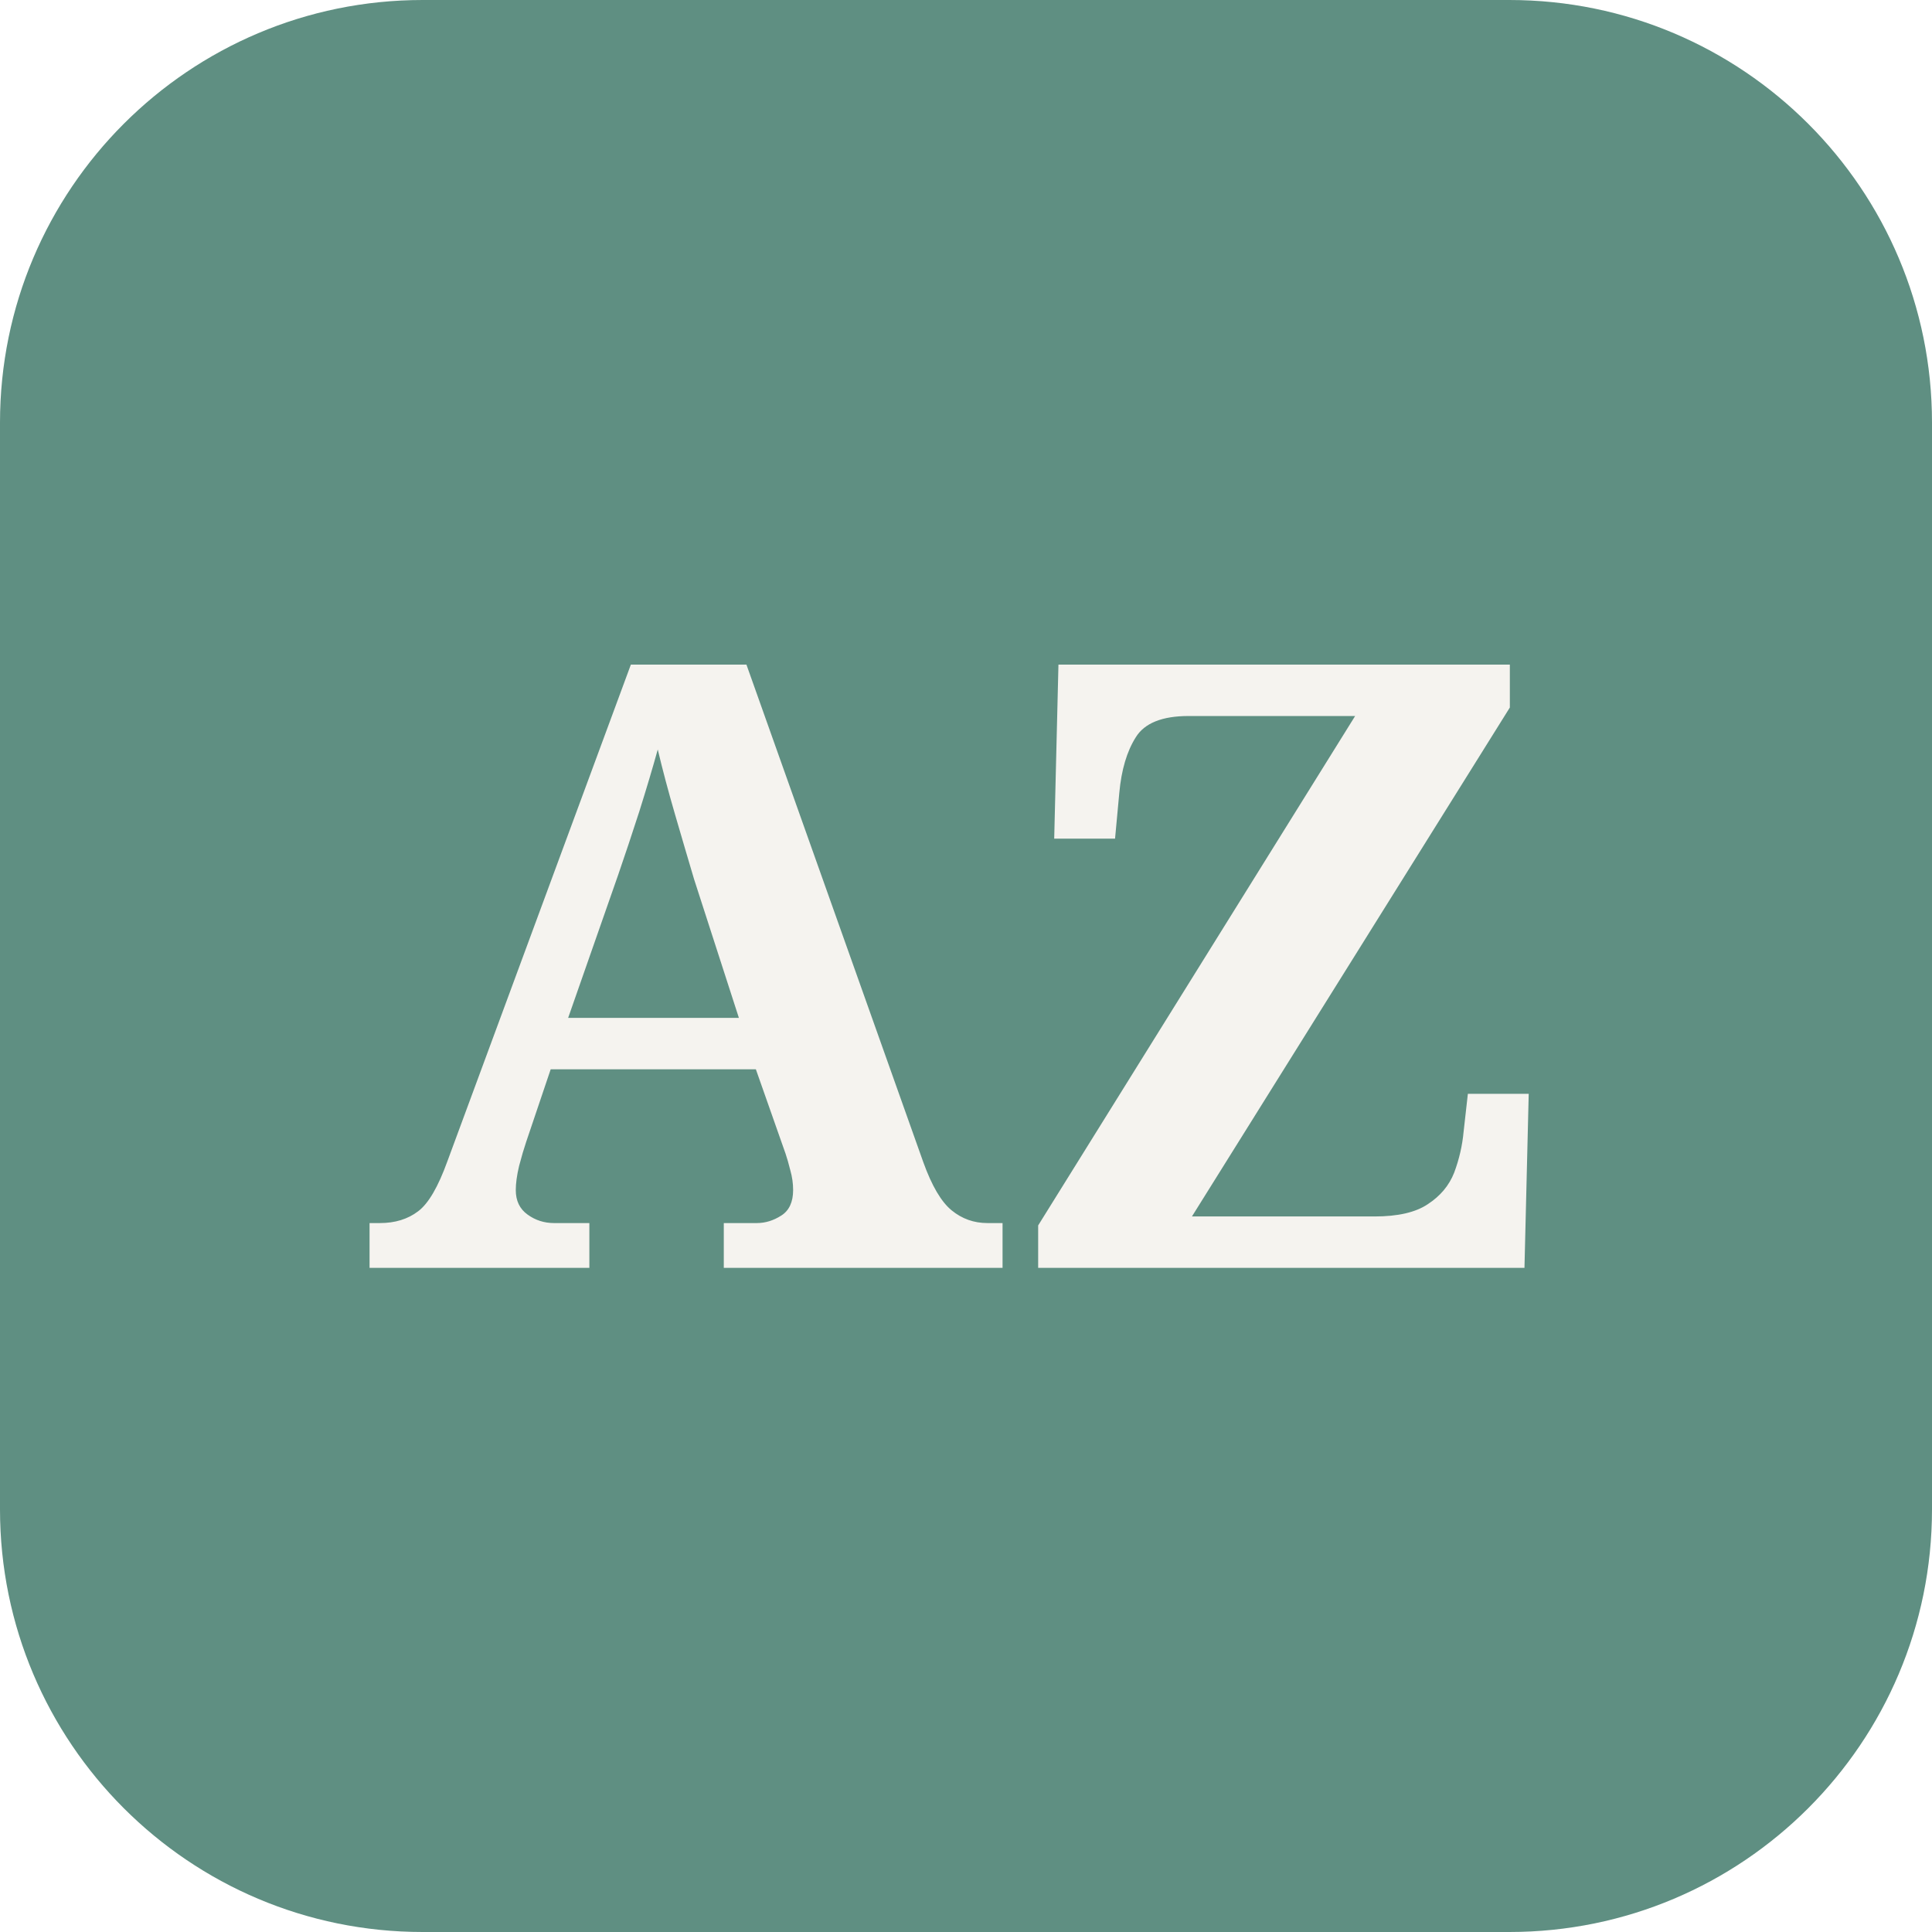
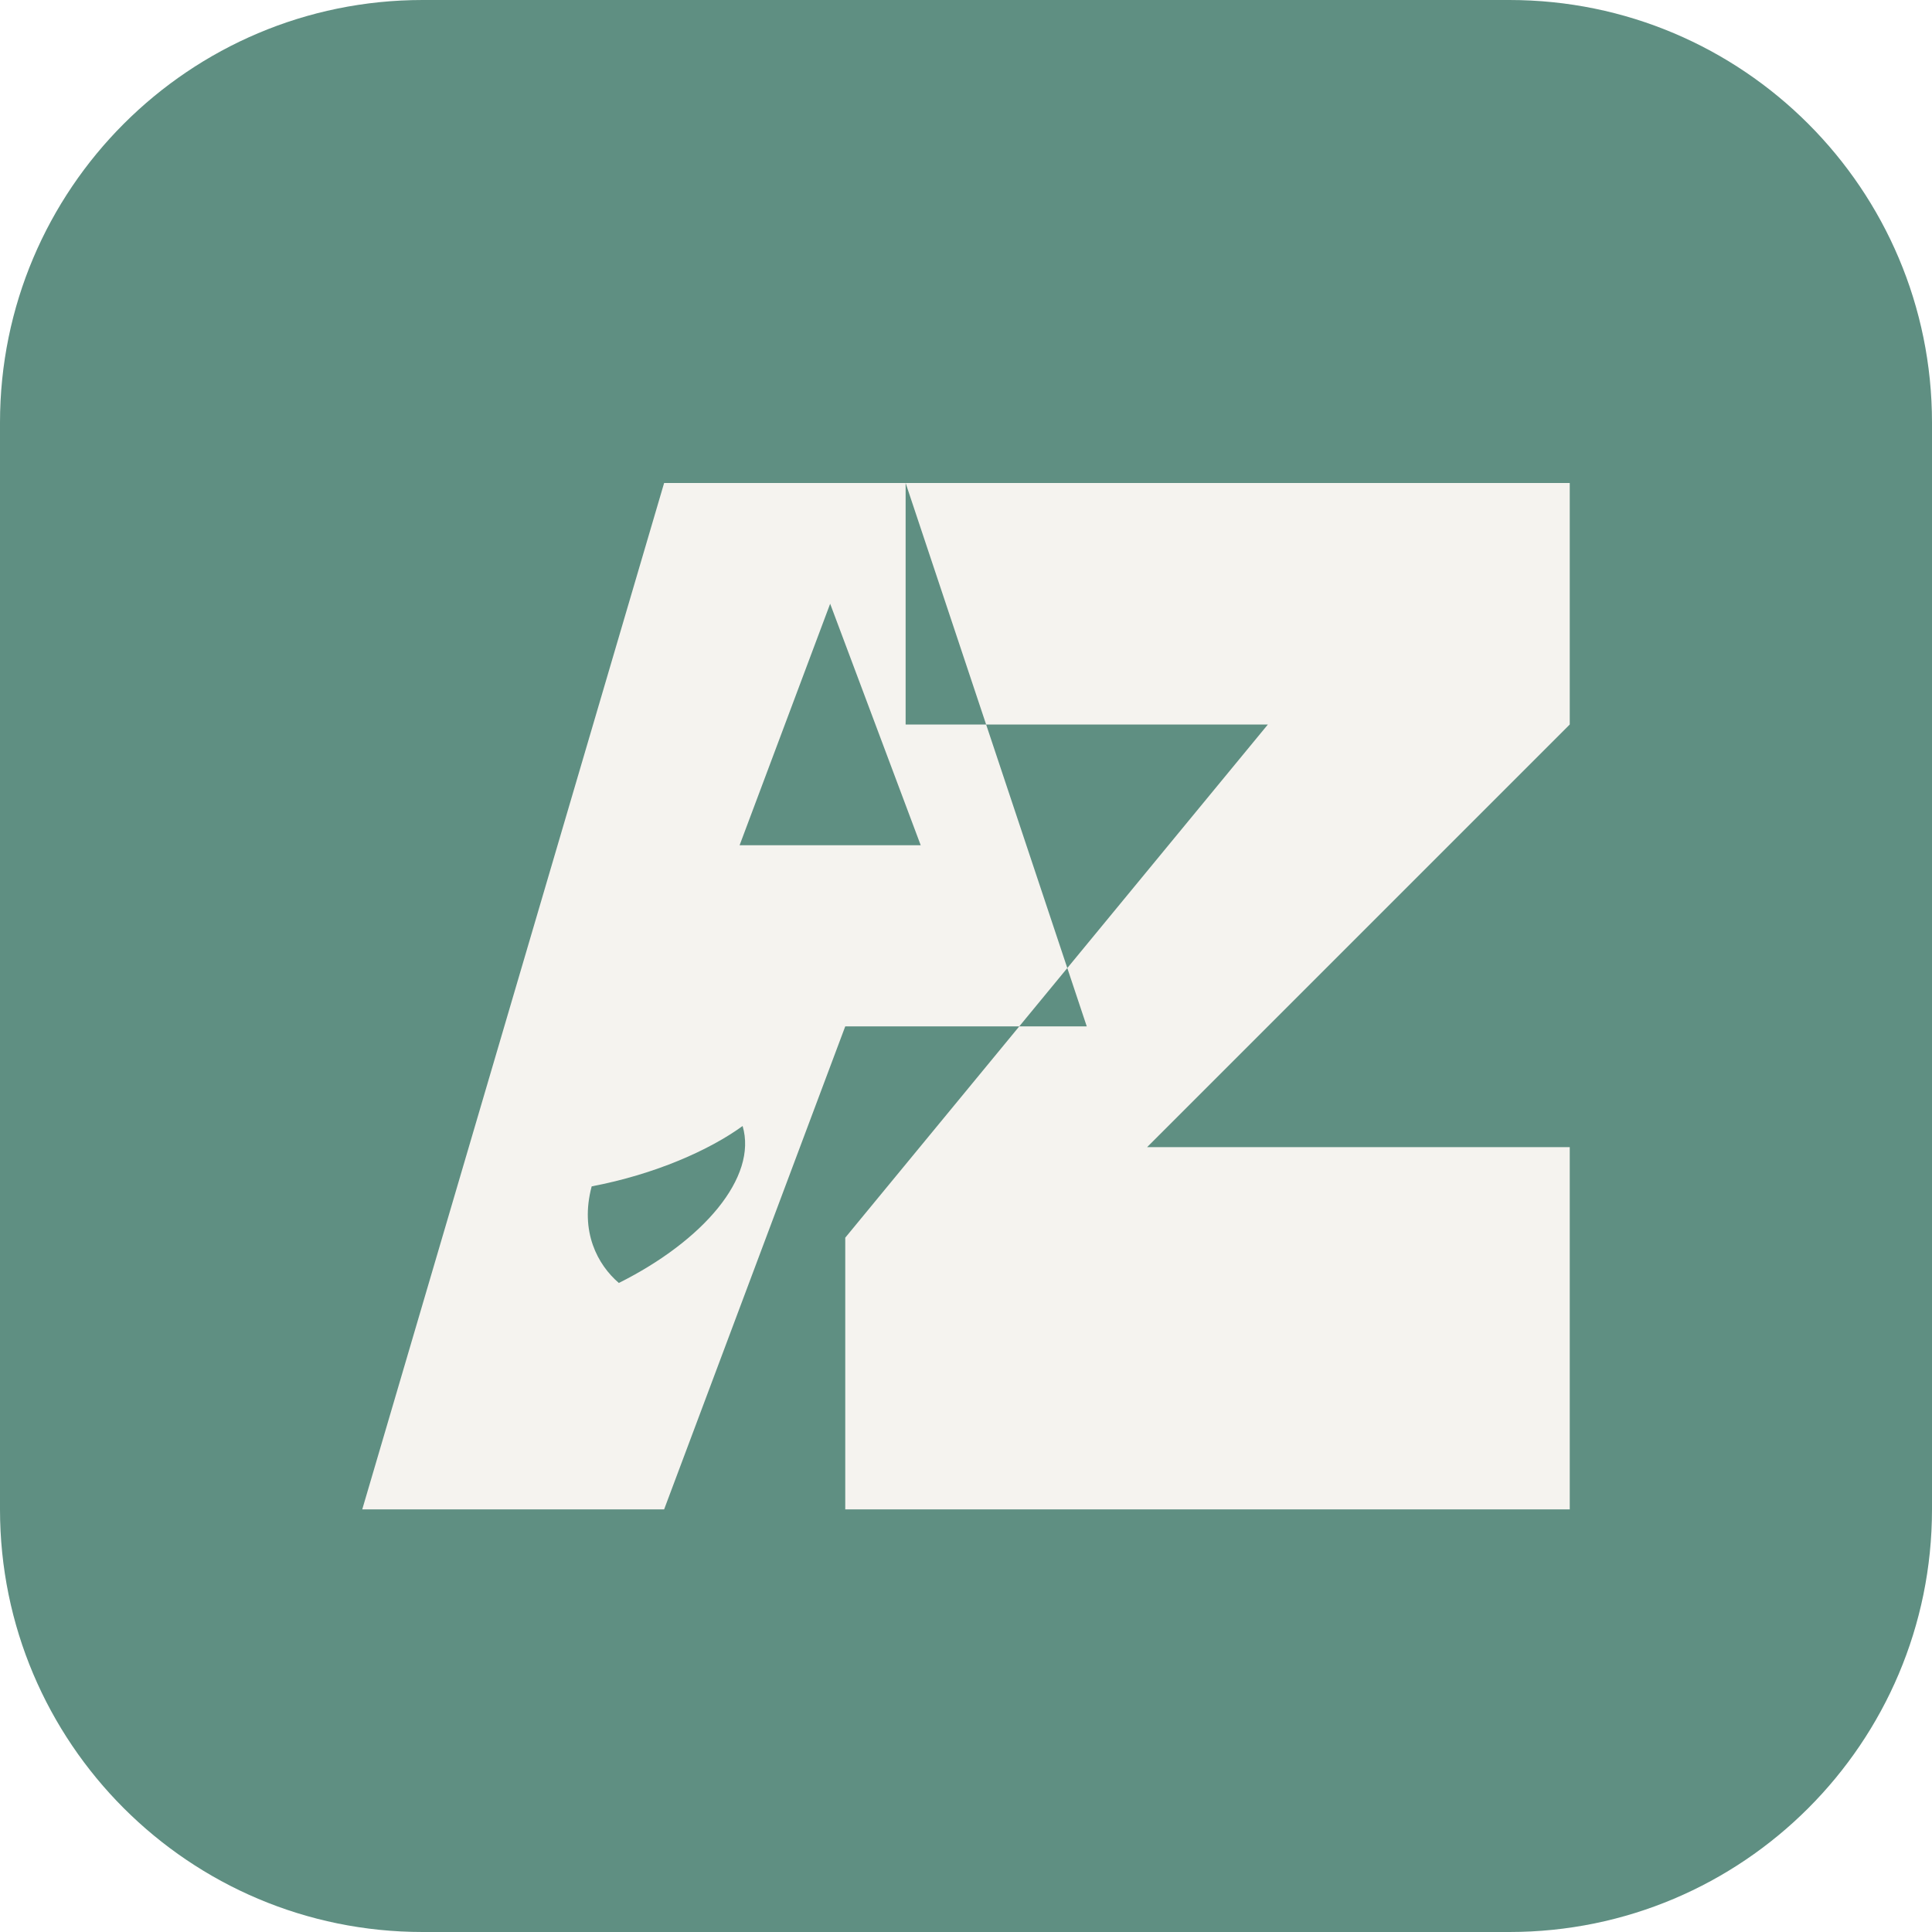
<svg xmlns="http://www.w3.org/2000/svg" viewBox="0 0 64 64" role="img" aria-label="Site AZ">
  <rect width="64" height="64" rx="14" fill="#5f8f82" />
-   <text x="32" y="42" text-anchor="middle" font-family="Georgia, serif" font-size="28" font-weight="700" fill="#f5f3ef">AZ</text>
+   <path fill="#f5f3ef" fill-rule="evenodd" d="     M12 50 L22 50 L28 34 H36 L30 16 H22 L12 50 Z     M24.5 28 L27.5 20 L30.5 28 Z     M30 16 H52 V24 L38 38 H52 V50 H28 V41 L42 24 H30 V16 Z     M20.5 42.5c2.8-1.4 4.6-3.5 4.1-5.2-1.1.8-2.9 1.6-5 2-.4 1.5.2 2.6.9 3.2z   " />
</svg>
